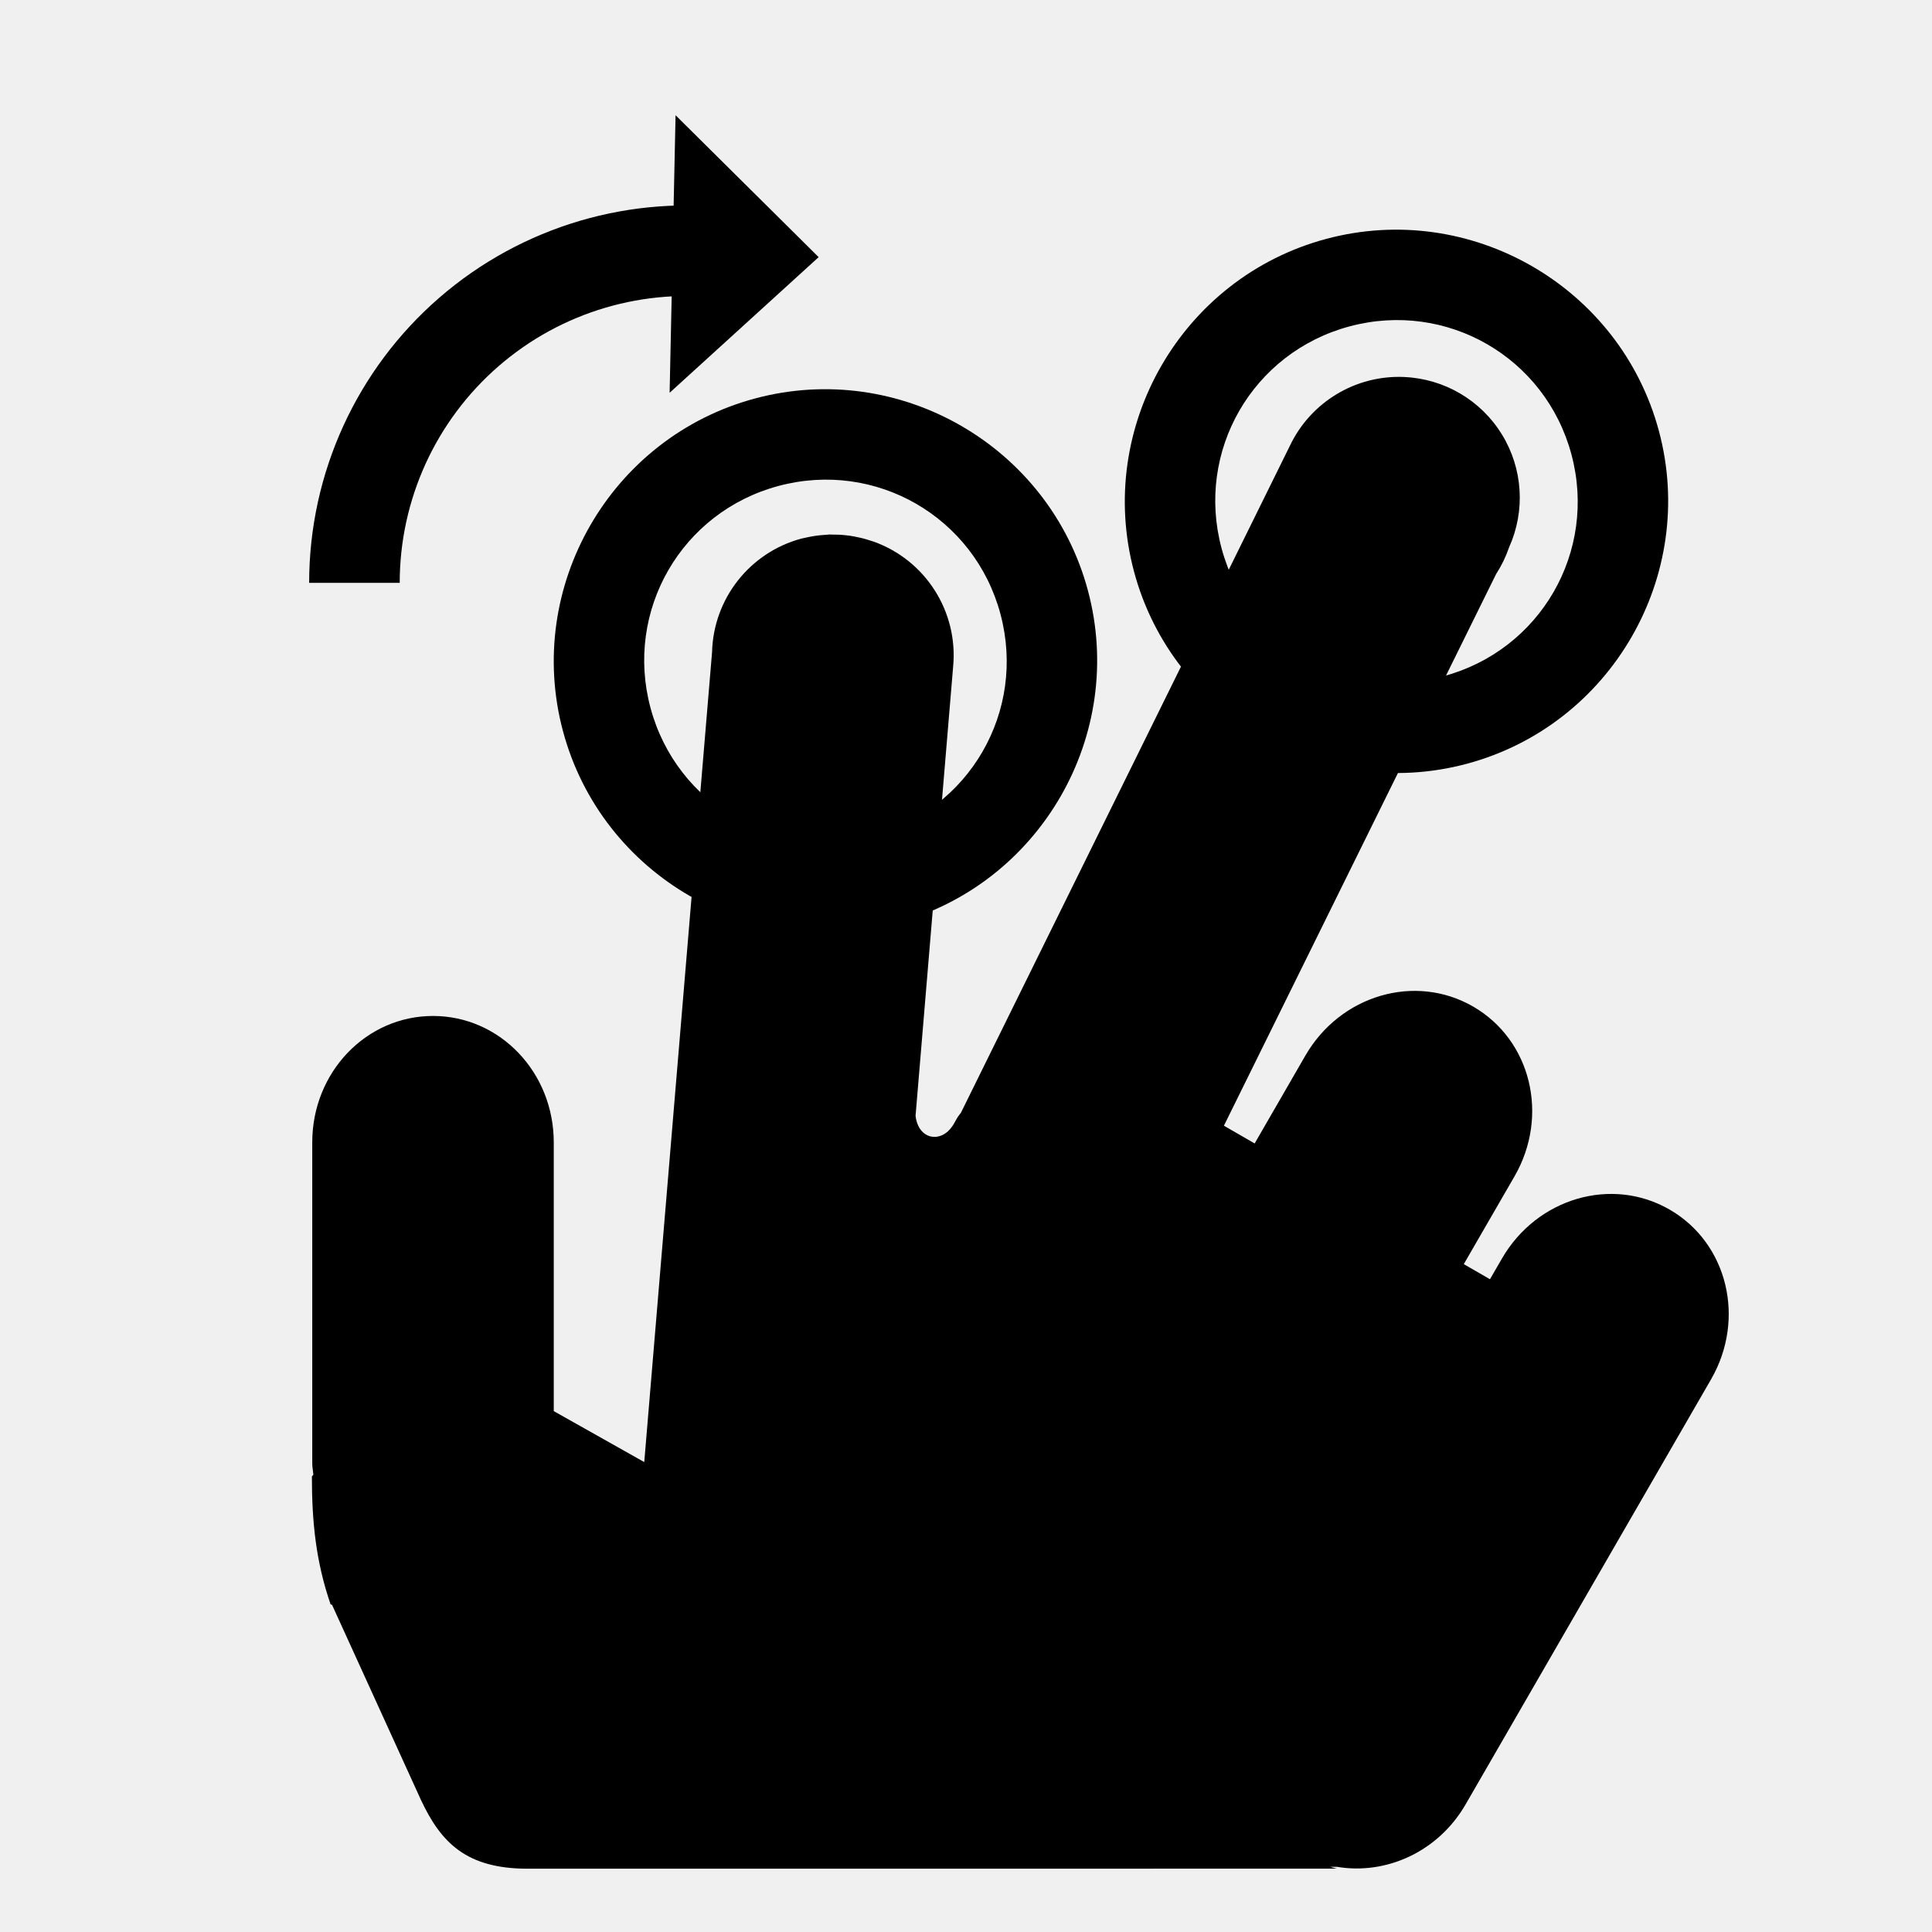
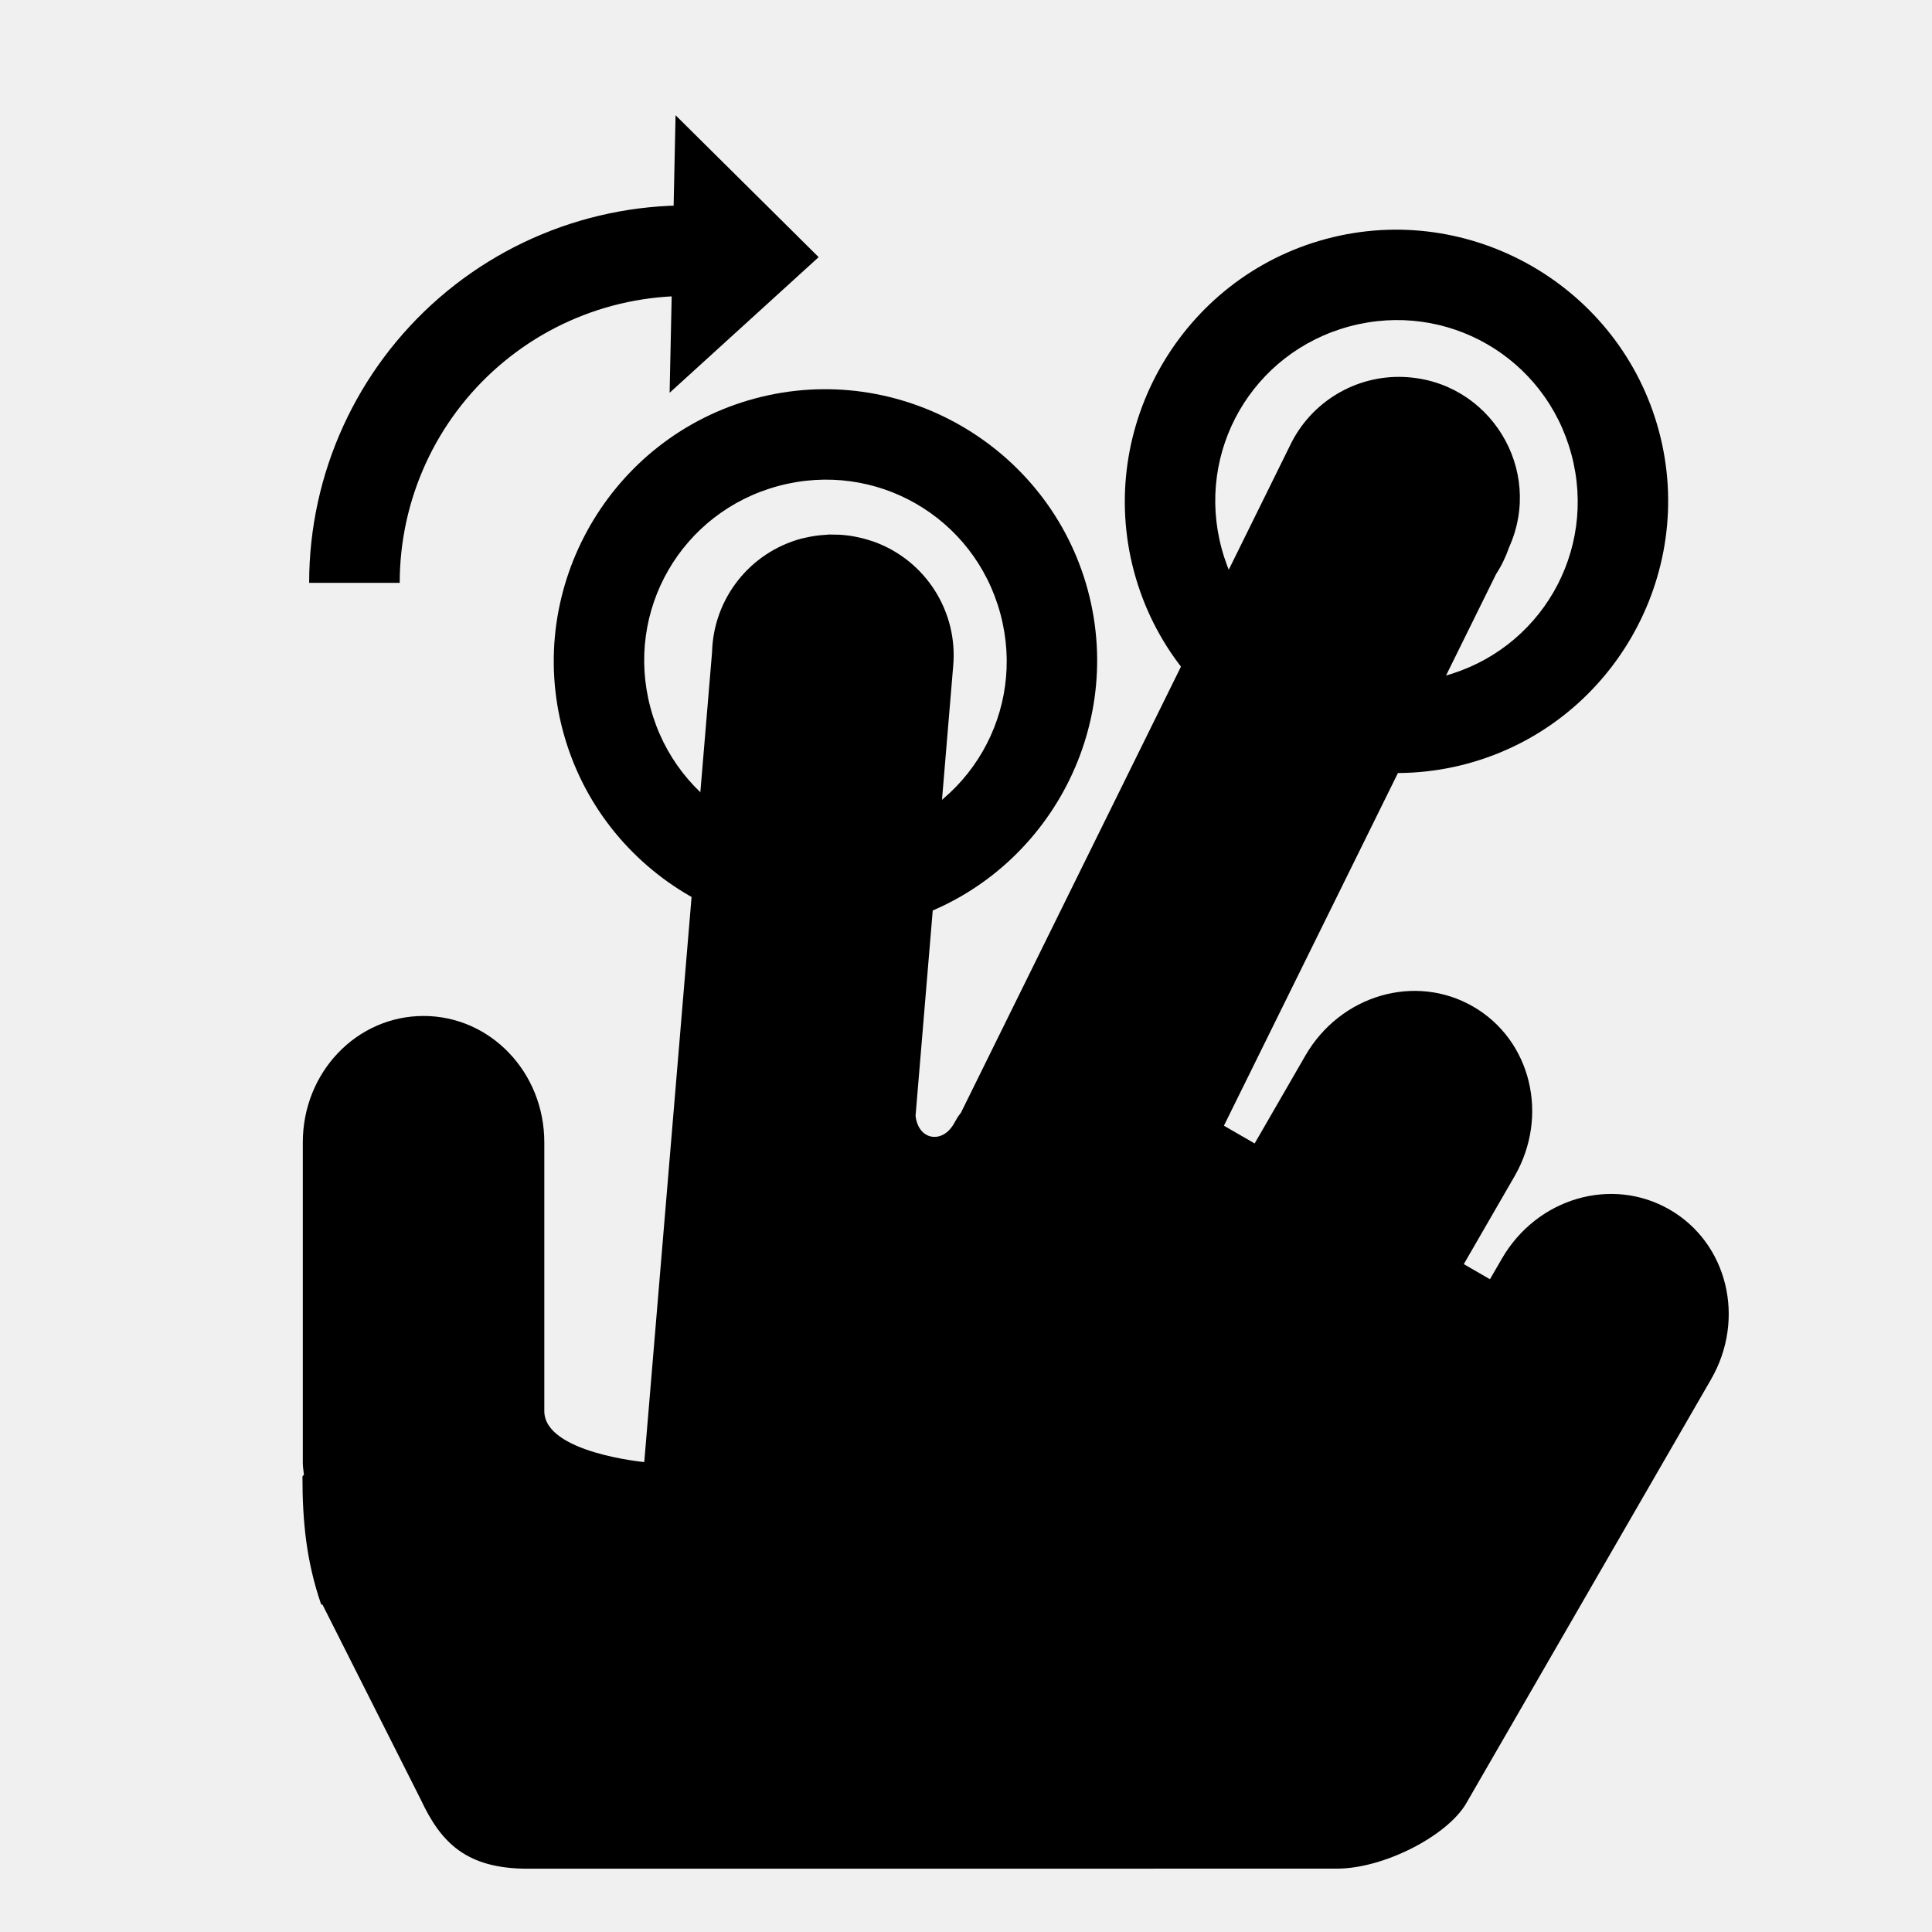
<svg xmlns="http://www.w3.org/2000/svg" width="64" height="64" viewBox="0 0 64 64" id="svg6660" version="1.1">
  <defs id="defs6662" />
  <g id="layer1" transform="translate(1077.143,-641.0758)">
    <rect style="color:#000000;clip-rule:nonzero;display:inline;overflow:visible;visibility:visible;opacity:1;isolation:auto;mix-blend-mode:normal;color-interpolation:sRGB;color-interpolation-filters:linearRGB;solid-color:#000000;solid-opacity:1;fill:#000000;fill-opacity:1;fill-rule:nonzero;stroke:#4a90d9;stroke-width:0;stroke-linecap:round;stroke-linejoin:miter;stroke-miterlimit:4;stroke-dasharray:none;stroke-dashoffset:0;stroke-opacity:1;marker:none;color-rendering:auto;image-rendering:auto;shape-rendering:auto;text-rendering:auto;enable-background:accumulate" id="rect4211" width="8" height="19" x="-986.8" y="674.73" ry="4.185" rx="4" />
    <rect rx="4" ry="4.185" y="1058.236" x="-488.082" height="27.194" width="8" id="rect4215" style="color:#000000;clip-rule:nonzero;display:inline;overflow:visible;visibility:visible;opacity:1;isolation:auto;mix-blend-mode:normal;color-interpolation:sRGB;color-interpolation-filters:linearRGB;solid-color:#000000;solid-opacity:1;fill:#000000;fill-opacity:1;fill-rule:nonzero;stroke:#4a90d9;stroke-width:0;stroke-linecap:round;stroke-linejoin:miter;stroke-miterlimit:4;stroke-dasharray:none;stroke-dashoffset:0;stroke-opacity:1;marker:none;color-rendering:auto;image-rendering:auto;shape-rendering:auto;text-rendering:auto;enable-background:accumulate" transform="matrix(0.8660254,0.5,-0.5,0.8660254,0,0)" />
    <rect style="color:#000000;clip-rule:nonzero;display:inline;overflow:visible;visibility:visible;opacity:1;isolation:auto;mix-blend-mode:normal;color-interpolation:sRGB;color-interpolation-filters:linearRGB;solid-color:#000000;solid-opacity:1;fill:#000000;fill-opacity:1;fill-rule:nonzero;stroke:#4a90d9;stroke-width:0;stroke-linecap:round;stroke-linejoin:miter;stroke-miterlimit:4;stroke-dasharray:none;stroke-dashoffset:0;stroke-opacity:1;marker:none;color-rendering:auto;image-rendering:auto;shape-rendering:auto;text-rendering:auto;enable-background:accumulate" id="rect4217" width="8" height="24.624" x="-479.082" y="1060.806" ry="4.185" rx="4" transform="matrix(0.8660254,0.5,-0.5,0.8660254,0,0)" />
    <path style="color:#000000;clip-rule:nonzero;display:inline;overflow:visible;visibility:visible;opacity:1;isolation:auto;mix-blend-mode:normal;color-interpolation:sRGB;color-interpolation-filters:linearRGB;solid-color:#000000;solid-opacity:1;fill:#000000;fill-opacity:1;fill-rule:nonzero;stroke:#4a90d9;stroke-width:0;stroke-linecap:round;stroke-linejoin:miter;stroke-miterlimit:4;stroke-dasharray:none;stroke-dashoffset:0;stroke-opacity:1;marker:none;color-rendering:auto;image-rendering:auto;shape-rendering:auto;text-rendering:auto;enable-background:accumulate" d="m -983.228,685.331 31.238,17.582 -9.596,0.05 -24.609,-8.743 c -0.486,-1.414 -0.619,-2.724 -0.619,-4.233 z" id="rect4219" />
    <rect rx="4" ry="4.185" y="1065.779" x="-497.033" height="21" width="22.206" id="rect4221" style="color:#000000;clip-rule:nonzero;display:inline;overflow:visible;visibility:visible;opacity:1;isolation:auto;mix-blend-mode:normal;color-interpolation:sRGB;color-interpolation-filters:linearRGB;solid-color:#000000;solid-opacity:1;fill:#000000;fill-opacity:1;fill-rule:nonzero;stroke:#4a90d9;stroke-width:0;stroke-linecap:round;stroke-linejoin:miter;stroke-miterlimit:4;stroke-dasharray:none;stroke-dashoffset:0;stroke-opacity:1;marker:none;color-rendering:auto;image-rendering:auto;shape-rendering:auto;text-rendering:auto;enable-background:accumulate" transform="matrix(0.8660254,0.5,-0.5,0.8660254,0,0)" />
    <ellipse transform="matrix(-0.2588191,-0.9659258,-0.9659258,0.2588191,0,0)" style="color:#000000;display:inline;overflow:visible;visibility:visible;fill:none;stroke:#000000;stroke-width:3;stroke-linecap:round;stroke-linejoin:miter;stroke-miterlimit:4;stroke-dasharray:none;stroke-dashoffset:0;stroke-opacity:1;marker:none;enable-background:accumulate" id="path4223" cx="-389.378" cy="1108.338" rx="7.5" ry="7.5" />
    <ellipse transform="matrix(-0.2588191,-0.9659258,-0.9659258,0.2588191,0,0)" id="path4225" style="color:#000000;display:inline;overflow:visible;visibility:visible;fill:none;stroke:#000000;stroke-width:3;stroke-linecap:round;stroke-linejoin:miter;stroke-miterlimit:4;stroke-dasharray:none;stroke-dashoffset:0;stroke-opacity:1;marker:none;enable-background:accumulate" cx="-389.169" cy="1088.699" rx="7.5" ry="7.5" />
    <circle style="opacity:1;fill:#215d9c;fill-opacity:0.316;stroke:#ffffff;stroke-width:0;stroke-linecap:square;stroke-miterlimit:4;stroke-dasharray:none;stroke-dashoffset:0;stroke-opacity:1" id="path4231" cx="-1108.063" cy="389.255" r="3.999" transform="matrix(0.9659258,-0.258819,0.258819,0.9659258,0,0)" />
    <circle transform="matrix(0.9659258,-0.258819,0.258819,0.9659258,0,0)" r="3.999" cy="389.391" cx="-1088.827" id="circle4249" style="opacity:1;fill:#215d9c;fill-opacity:0.316;stroke:#ffffff;stroke-width:0;stroke-linecap:square;stroke-miterlimit:4;stroke-dasharray:none;stroke-dashoffset:0;stroke-opacity:1" />
    <path style="fill:none;fill-rule:evenodd;stroke:#000000;stroke-width:8;stroke-linecap:round;stroke-linejoin:miter;stroke-miterlimit:4;stroke-dasharray:none;stroke-opacity:1" d="m -950.821,657.612 -17.525,35.521" id="path4284" />
    <path style="fill:none;fill-rule:evenodd;stroke:#000000;stroke-width:8;stroke-linecap:round;stroke-linejoin:miter;stroke-miterlimit:4;stroke-dasharray:none;stroke-opacity:1" d="m -969.555,662.836 -2.466,29.445" id="path4300" />
    <path id="path4245" d="m -1054.764,644.893 4.74,4.701 -4.937,4.493 z" style="color:#000000;display:inline;overflow:visible;visibility:visible;fill:#000000;fill-opacity:1;fill-rule:nonzero;stroke:none;stroke-width:6;marker:none;enable-background:accumulate" />
    <path id="ellipse4229" style="color:#000000;display:inline;overflow:visible;visibility:visible;fill:none;stroke:#000000;stroke-width:3;stroke-linecap:butt;stroke-linejoin:miter;stroke-miterlimit:4;stroke-dasharray:none;stroke-dashoffset:0;stroke-opacity:1;marker:none;enable-background:accumulate" transform="matrix(-0.5,-0.8660254,-0.8660254,0.5,0,0)" d="m -36.051,1236.539 a 11.002,11.002 0 0 1 2.144,8.879 11.002,11.002 0 0 1 -5.301,7.439" />
    <path style="color:#000000;clip-rule:nonzero;display:inline;overflow:visible;visibility:visible;opacity:1;isolation:auto;mix-blend-mode:normal;color-interpolation:sRGB;color-interpolation-filters:linearRGB;solid-color:#000000;solid-opacity:1;fill:#000000;fill-opacity:1;fill-rule:nonzero;stroke:none;stroke-width:2;stroke-linecap:butt;stroke-linejoin:miter;stroke-miterlimit:4;stroke-dasharray:none;stroke-dashoffset:0;stroke-opacity:1;marker:none;marker-start:none;marker-mid:none;marker-end:none;paint-order:normal;color-rendering:auto;image-rendering:auto;shape-rendering:auto;text-rendering:auto;enable-background:accumulate" d="m -952.86,702.977 -26.804,0.001 c -2.033,0 -2.873,-0.863 -3.535,-2.277 l -2.961,-6.497 z" id="path8621" />
    <path style="color:#000000;clip-rule:nonzero;display:inline;overflow:visible;visibility:visible;opacity:1;isolation:auto;mix-blend-mode:normal;color-interpolation:sRGB;color-interpolation-filters:linearRGB;solid-color:#000000;solid-opacity:1;fill:#000000;fill-opacity:1;fill-rule:nonzero;stroke:none;stroke-width:2;stroke-linecap:butt;stroke-linejoin:miter;stroke-miterlimit:4;stroke-dasharray:none;stroke-dashoffset:0;stroke-opacity:1;marker:none;marker-start:none;marker-mid:none;marker-end:none;paint-order:normal;color-rendering:auto;image-rendering:auto;shape-rendering:auto;text-rendering:auto;enable-background:accumulate" d="m -966.83,677.795 c -0.05,1.03 0.835,1.218 1.25,0.562 l 1.5,2.031 -3.25,3.719 -1.75,-5.062 z" id="path9400" />
-     <path style="color:#000000;clip-rule:nonzero;display:inline;overflow:visible;visibility:visible;opacity:1;isolation:auto;mix-blend-mode:normal;color-interpolation:sRGB;color-interpolation-filters:linearRGB;solid-color:#000000;solid-opacity:1;fill:#000000;fill-opacity:1;fill-rule:nonzero;stroke:none;stroke-width:0;stroke-linecap:round;stroke-linejoin:miter;stroke-miterlimit:4;stroke-dasharray:none;stroke-dashoffset:0;stroke-opacity:1;marker:none;color-rendering:auto;image-rendering:auto;shape-rendering:auto;text-rendering:auto;enable-background:accumulate" d="m -1030.628,653.564 a 4,4 0 0 0 -3.785,2.277 l -10.896,22.092 c -0.038,0.059 -0.086,0.107 -0.121,0.168 l -0.15,0.262 0,-0.006 c -0.378,0.598 -1.14,0.487 -1.234,-0.318 l 1.244,-14.869 a 4,4 0 0 0 -2.631,-4.152 3.999,3.999 0 0 0 -0.111,-0.035 4,4 0 0 0 -0.258,-0.076 3.999,3.999 0 0 0 -0.129,-0.029 4,4 0 0 0 -0.277,-0.053 3.999,3.999 0 0 0 -0.111,-0.014 4,4 0 0 0 -0.27,-0.023 3.999,3.999 0 0 0 -0.162,-0.002 4,4 0 0 0 -0.156,-0.004 4,4 0 0 0 -0.062,0.006 3.999,3.999 0 0 0 -0.24,0.019 4,4 0 0 0 -0.135,0.016 3.999,3.999 0 0 0 -0.303,0.055 4,4 0 0 0 -0.072,0.016 3.999,3.999 0 0 0 -0.107,0.023 3.999,3.999 0 0 0 -2.961,3.764 l -2.246,26.828 -2.998,-1.688 0,-8.904 c 0,-2.319 -1.784,-4.186 -4,-4.186 -2.216,0 -4,1.867 -4,4.186 l 0,10.629 c 0,0.13 0.026,0.252 0.037,0.379 l -0.049,0.062 c 0,1.509 0.133,2.82 0.619,4.234 l 0.049,0.018 2.945,6.463 c 0.663,1.414 1.502,2.277 3.535,2.277 l 26.805,-0.002 -0.223,-0.059 0.223,-0.002 c 1.63,0.276 3.356,-0.493 4.268,-2.072 l 8.127,-14.074 c 1.159,-2.008 0.548,-4.517 -1.371,-5.625 -1.919,-1.108 -4.397,-0.383 -5.557,1.625 l -0.395,0.682 -0.867,-0.5 1.68,-2.908 c 1.159,-2.008 0.548,-4.517 -1.371,-5.625 -1.919,-1.108 -4.397,-0.383 -5.557,1.625 l -1.68,2.91 -1.018,-0.588 9.016,-18.273 a 3.999,3.999 0 0 0 0.43,-0.885 4,4 0 0 0 -3.469,-5.643 z" id="rect4211-4" />
+     <path style="color:#000000;clip-rule:nonzero;display:inline;overflow:visible;visibility:visible;opacity:1;isolation:auto;mix-blend-mode:normal;color-interpolation:sRGB;color-interpolation-filters:linearRGB;solid-color:#000000;solid-opacity:1;fill:#000000;fill-opacity:1;fill-rule:nonzero;stroke:none;stroke-width:0;stroke-linecap:round;stroke-linejoin:miter;stroke-miterlimit:4;stroke-dasharray:none;stroke-dashoffset:0;stroke-opacity:1;marker:none;color-rendering:auto;image-rendering:auto;shape-rendering:auto;text-rendering:auto;enable-background:accumulate" d="m -1030.628,653.564 c -1.605,-0.07 -3.095,0.827 -3.785,2.277 l -10.896,22.092 c -0.038,0.059 -0.086,0.107 -0.121,0.168 l -0.15,0.262 0,-0.006 c -0.378,0.598 -1.14,0.487 -1.234,-0.318 l 1.244,-14.869 c 0.177,-1.823 -0.907,-3.534 -2.631,-4.152 -0.037,-0.012 -0.074,-0.024 -0.111,-0.035 -0.085,-0.028 -0.171,-0.054 -0.258,-0.076 -0.043,-0.011 -0.086,-0.02 -0.129,-0.029 -0.092,-0.021 -0.184,-0.038 -0.277,-0.053 -0.037,-0.005 -0.074,-0.01 -0.111,-0.014 -0.09,-0.011 -0.179,-0.019 -0.27,-0.023 -0.054,-0.002 -0.108,-0.002 -0.162,-0.002 -0.052,-0.002 -0.104,-0.004 -0.156,-0.004 -0.021,0.002 -0.041,0.004 -0.062,0.006 -0.08,0.004 -0.16,0.011 -0.24,0.019 -0.045,0.004 -0.09,0.01 -0.135,0.016 -0.102,0.014 -0.203,0.033 -0.303,0.055 -0.024,0.005 -0.048,0.01 -0.072,0.016 -0.036,0.007 -0.072,0.015 -0.107,0.023 -1.712,0.46 -2.917,1.992 -2.961,3.764 l -2.246,26.828 c 0,0 -3.311,-0.311 -3.311,-1.688 l 0,-8.904 c 0,-2.319 -1.784,-4.186 -4,-4.186 -2.216,0 -4,1.867 -4,4.186 l 0,10.629 c 0,0.13 0.026,0.252 0.037,0.379 l -0.049,0.062 c 0,1.509 0.133,2.82 0.619,4.234 l 0.049,0.018 3.258,6.463 c 0.663,1.414 1.502,2.277 3.535,2.277 l 26.805,-0.002 c 1.546,0 3.621,-1.069 4.268,-2.133 l 8.127,-14.074 c 1.159,-2.008 0.548,-4.517 -1.371,-5.625 -1.919,-1.108 -4.397,-0.383 -5.557,1.625 l -0.395,0.682 -0.867,-0.5 1.68,-2.908 c 1.159,-2.008 0.548,-4.517 -1.371,-5.625 -1.919,-1.108 -4.397,-0.383 -5.557,1.625 l -1.68,2.91 -1.018,-0.588 9.016,-18.273 c 0.179,-0.276 0.323,-0.573 0.43,-0.885 1.164,-2.578 -0.643,-5.517 -3.469,-5.643 z" id="rect4211-4" />
    <path style="color:#000000;font-style:normal;font-variant:normal;font-weight:normal;font-stretch:normal;font-size:medium;line-height:normal;font-family:sans-serif;text-indent:0;text-align:start;text-decoration:none;text-decoration-line:none;text-decoration-style:solid;text-decoration-color:#000000;letter-spacing:normal;word-spacing:normal;text-transform:none;direction:ltr;block-progression:tb;writing-mode:lr-tb;baseline-shift:baseline;text-anchor:start;white-space:normal;clip-rule:nonzero;display:inline;overflow:visible;visibility:visible;opacity:1;isolation:auto;mix-blend-mode:normal;color-interpolation:sRGB;color-interpolation-filters:linearRGB;solid-color:#000000;solid-opacity:1;fill:#000000;fill-opacity:1;fill-rule:nonzero;stroke:none;stroke-width:3;stroke-linecap:round;stroke-linejoin:miter;stroke-miterlimit:4;stroke-dasharray:none;stroke-dashoffset:0;stroke-opacity:1;marker:none;color-rendering:auto;image-rendering:auto;shape-rendering:auto;text-rendering:auto;enable-background:accumulate" d="m -1041.104,660.639 c 1.282,4.784 -1.582,9.741 -6.366,11.023 -4.784,1.282 -9.741,-1.58 -11.023,-6.364 -1.282,-4.784 1.58,-9.741 6.364,-11.023 4.784,-1.282 9.743,1.579 11.025,6.363 z m -2.898,0.776 c -0.862,-3.218 -4.132,-5.104 -7.35,-4.242 -3.218,0.862 -5.105,4.131 -4.243,7.348 0.862,3.218 4.13,5.105 7.348,4.243 3.218,-0.862 5.107,-4.131 4.245,-7.349 z" id="path4223-3" />
    <path style="color:#000000;font-style:normal;font-variant:normal;font-weight:normal;font-stretch:normal;font-size:medium;line-height:normal;font-family:sans-serif;text-indent:0;text-align:start;text-decoration:none;text-decoration-line:none;text-decoration-style:solid;text-decoration-color:#000000;letter-spacing:normal;word-spacing:normal;text-transform:none;direction:ltr;block-progression:tb;writing-mode:lr-tb;baseline-shift:baseline;text-anchor:start;white-space:normal;clip-rule:nonzero;display:inline;overflow:visible;visibility:visible;opacity:1;isolation:auto;mix-blend-mode:normal;color-interpolation:sRGB;color-interpolation-filters:linearRGB;solid-color:#000000;solid-opacity:1;fill:#000000;fill-opacity:1;fill-rule:nonzero;stroke:none;stroke-width:3;stroke-linecap:round;stroke-linejoin:miter;stroke-miterlimit:4;stroke-dasharray:none;stroke-dashoffset:0;stroke-opacity:1;marker:none;color-rendering:auto;image-rendering:auto;shape-rendering:auto;text-rendering:auto;enable-background:accumulate" d="m -1022.189,655.354 c 1.282,4.784 -1.58,9.741 -6.364,11.023 -4.784,1.282 -9.741,-1.58 -11.023,-6.364 -1.282,-4.784 1.58,-9.741 6.364,-11.023 4.784,-1.282 9.741,1.58 11.023,6.364 z m -2.898,0.776 c -0.862,-3.218 -4.13,-5.105 -7.348,-4.243 -3.218,0.862 -5.105,4.131 -4.243,7.348 0.862,3.218 4.131,5.105 7.348,4.243 3.218,-0.862 5.105,-4.131 4.243,-7.348 z" id="path4225-3" />
  </g>
</svg>
